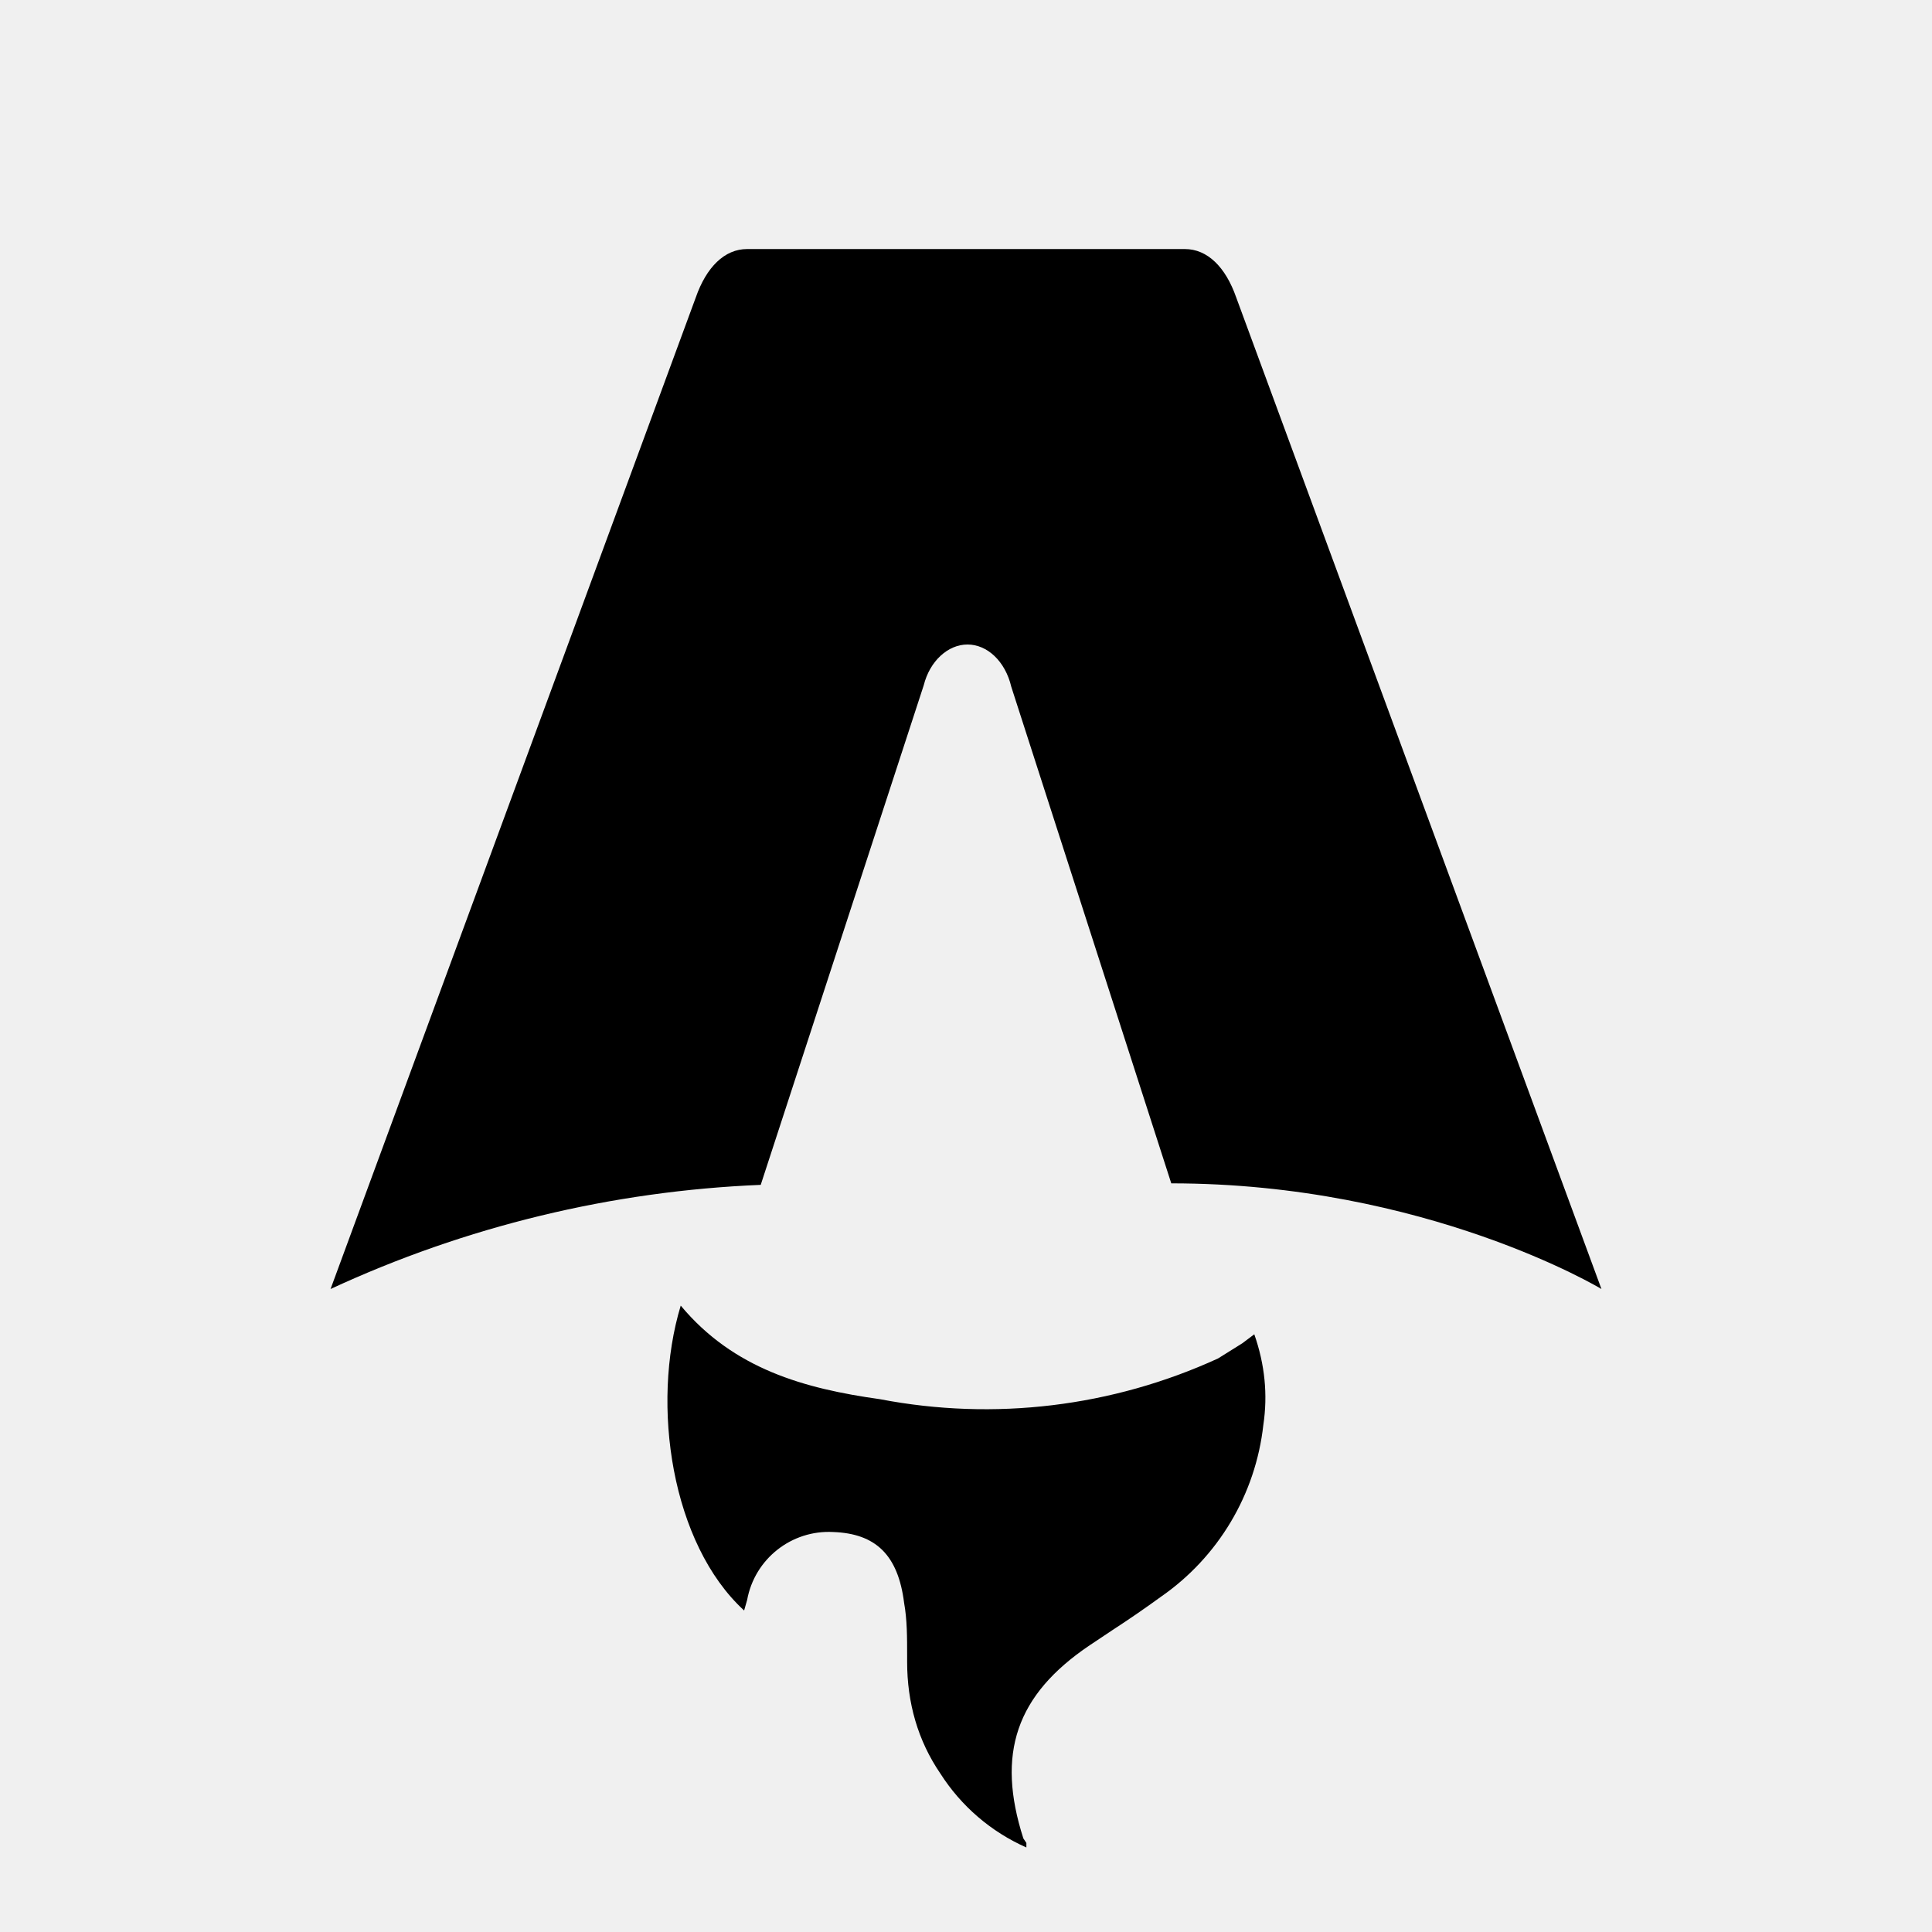
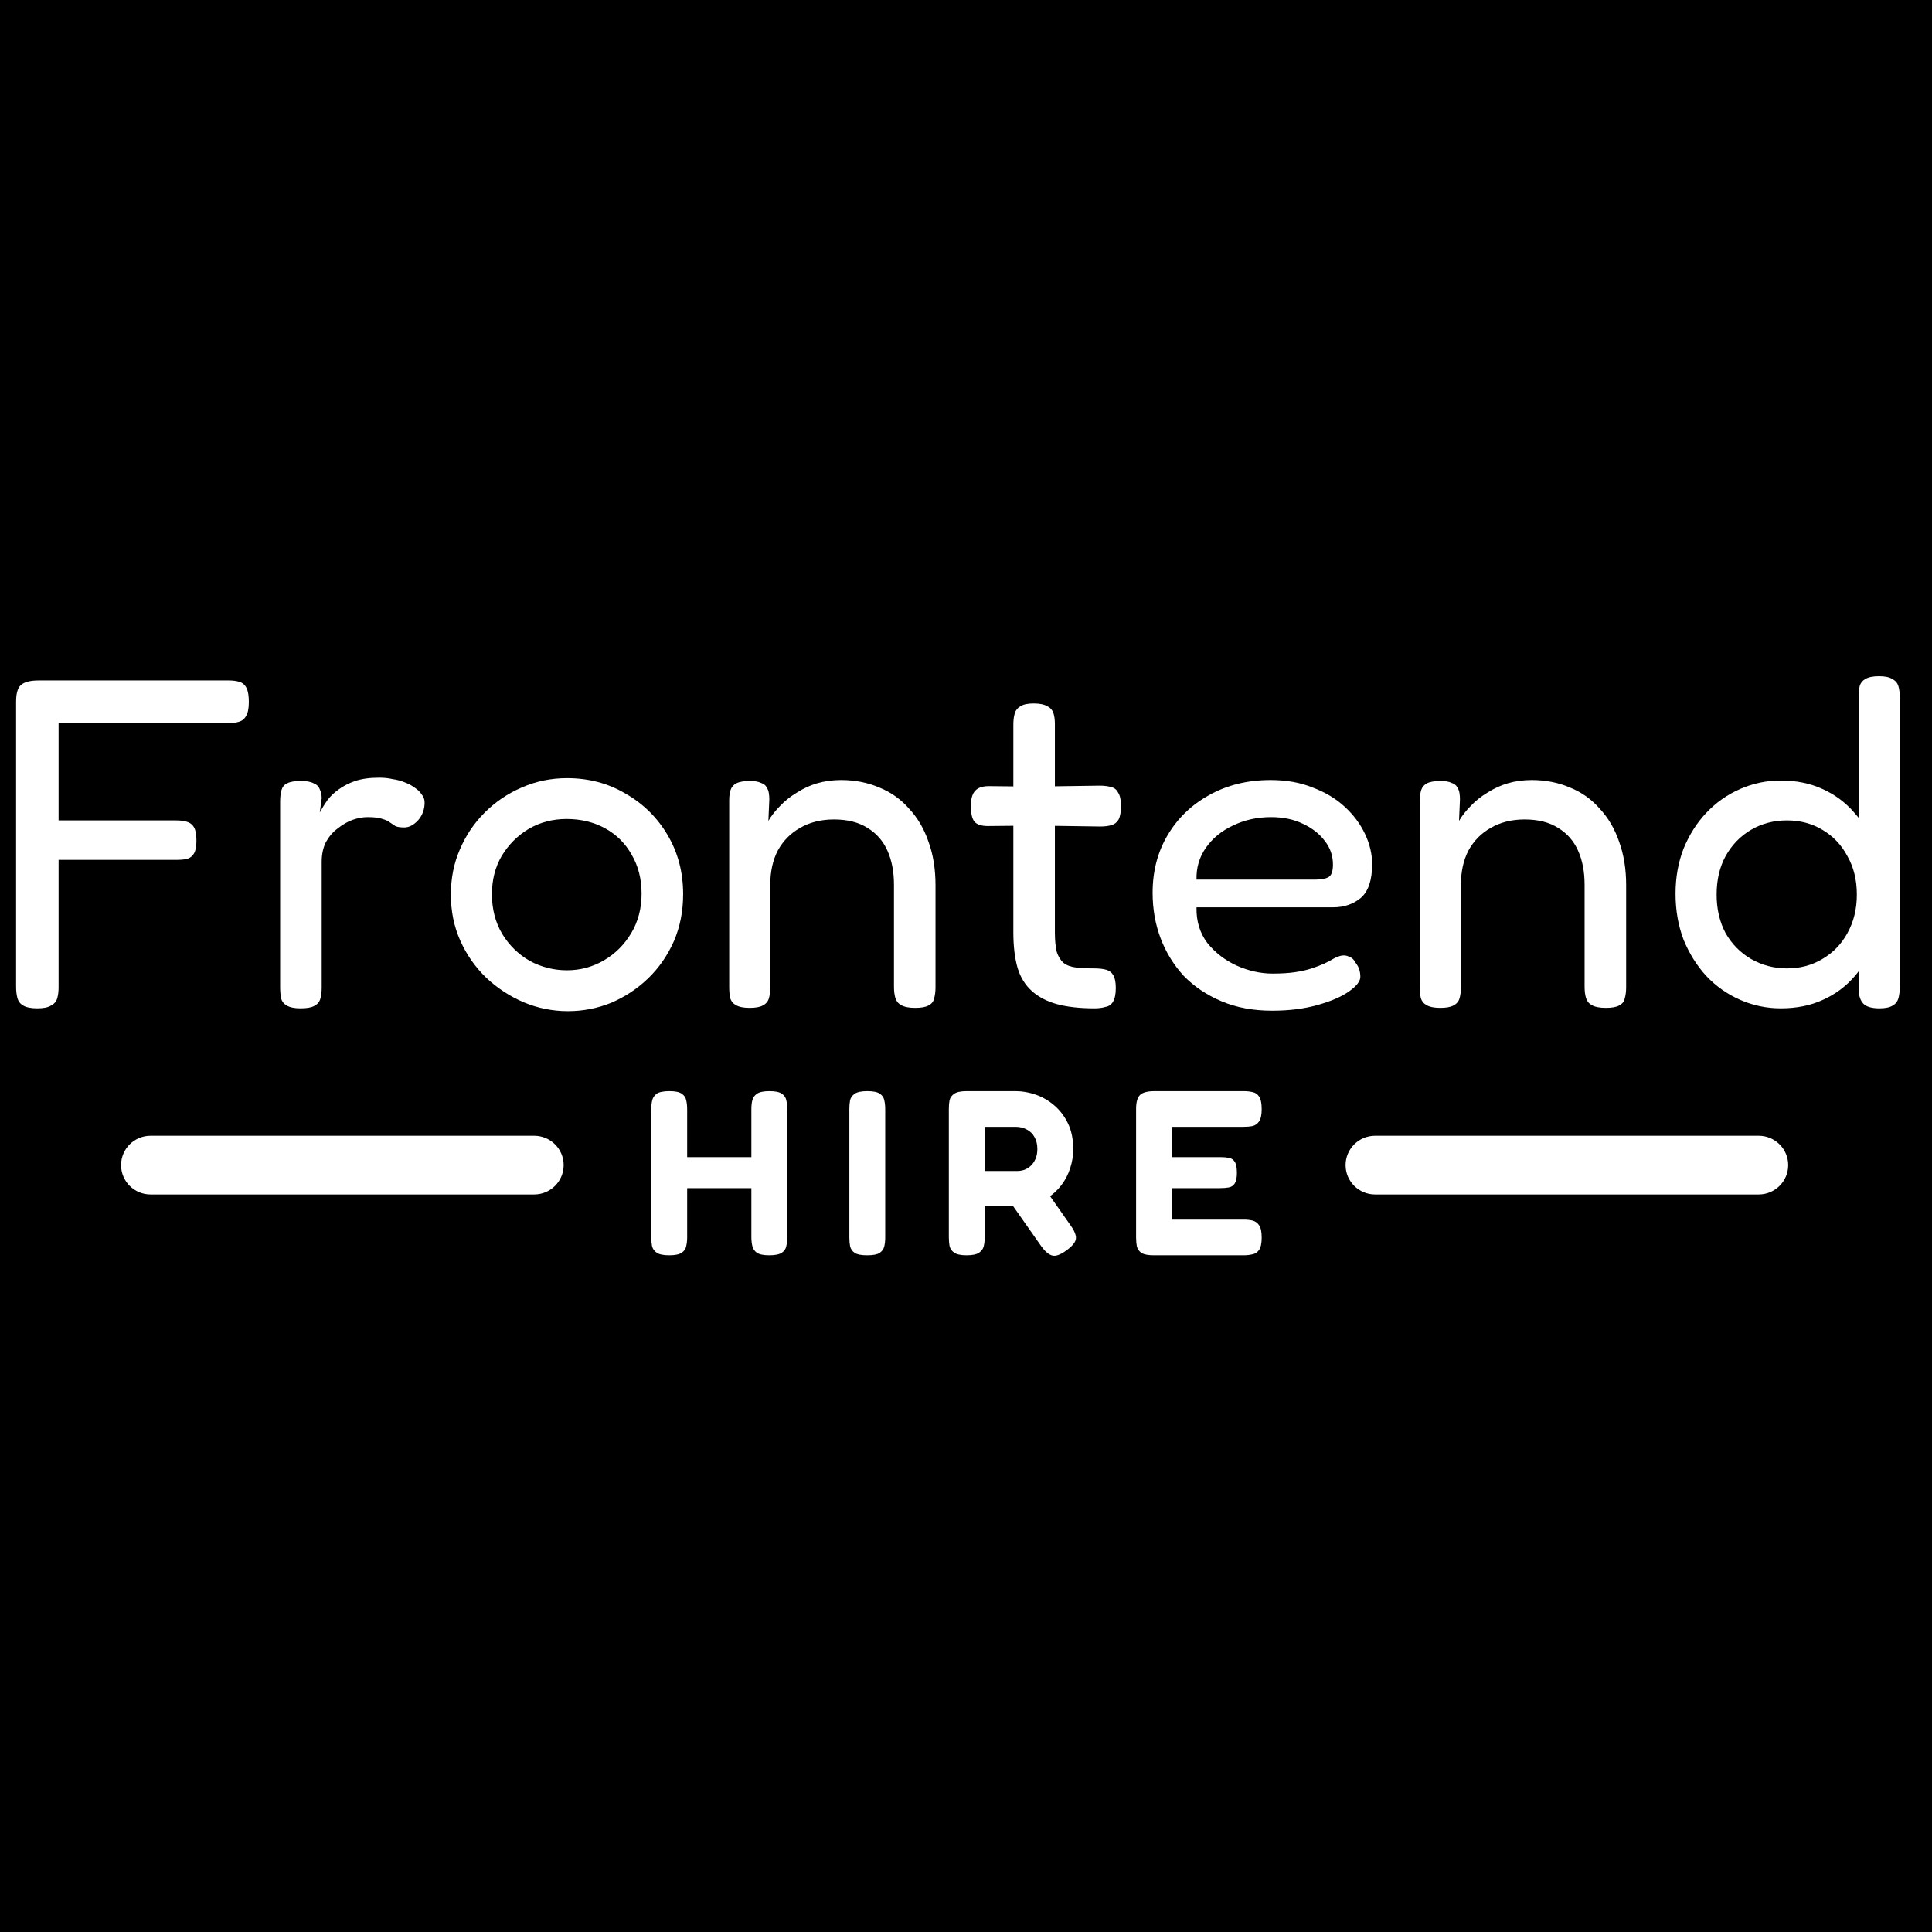
- <svg xmlns="http://www.w3.org/2000/svg" fill="none" viewBox="0 0 128 128">
-   <path d="M50.4 78.5a75.1 75.1 0 0 0-28.5 6.9l24.2-65.7c.7-2 1.9-3.2 3.4-3.2h29c1.5 0 2.7 1.2 3.4 3.2l24.2 65.7s-11.6-7-28.5-7L67 45.5c-.4-1.7-1.6-2.8-2.9-2.8-1.3 0-2.5 1.1-2.9 2.7L50.4 78.5Zm-1.1 28.2Zm-4.2-20.2c-2 6.6-.6 15.8 4.2 20.2a17.5 17.5 0 0 1 .2-.7 5.5 5.5 0 0 1 5.7-4.5c2.8.1 4.3 1.5 4.7 4.7.2 1.1.2 2.3.2 3.5v.4c0 2.7.7 5.2 2.2 7.4a13 13 0 0 0 5.7 4.9v-.3l-.2-.3c-1.8-5.6-.5-9.5 4.4-12.8l1.5-1a73 73 0 0 0 3.2-2.2 16 16 0 0 0 6.8-11.4c.3-2 .1-4-.6-6l-.8.6-1.6 1a37 37 0 0 1-22.4 2.7c-5-.7-9.7-2-13.2-6.2Z" />
+ <svg xmlns="http://www.w3.org/2000/svg" width="120" height="120" viewBox="0 0 120 120" fill="none">
+   <rect width="120" height="120" />
+   <path d="M47.783 77.969C47.421 77.969 47.162 77.916 47.006 77.809C46.859 77.702 46.766 77.561 46.727 77.386C46.688 77.211 46.669 77.031 46.669 76.846V68.88C46.669 68.686 46.688 68.506 46.727 68.341C46.766 68.175 46.864 68.039 47.02 67.932C47.177 67.825 47.436 67.772 47.797 67.772C48.159 67.772 48.413 67.825 48.56 67.932C48.716 68.039 48.809 68.175 48.839 68.341C48.878 68.506 48.897 68.691 48.897 68.895V76.861C48.897 77.046 48.878 77.225 48.839 77.4C48.809 77.566 48.716 77.702 48.56 77.809C48.404 77.916 48.145 77.969 47.783 77.969ZM41.566 77.969C41.205 77.969 40.946 77.916 40.789 77.809C40.633 77.702 40.535 77.561 40.496 77.386C40.467 77.211 40.452 77.031 40.452 76.846V68.88C40.452 68.686 40.472 68.506 40.511 68.341C40.55 68.175 40.643 68.039 40.789 67.932C40.946 67.825 41.209 67.772 41.581 67.772C41.943 67.772 42.197 67.825 42.343 67.932C42.5 68.039 42.593 68.175 42.622 68.341C42.661 68.506 42.681 68.691 42.681 68.895V76.861C42.681 77.046 42.661 77.225 42.622 77.4C42.593 77.566 42.5 77.702 42.343 77.809C42.187 77.916 41.928 77.969 41.566 77.969ZM42.329 73.797V71.871H46.903V73.797H42.329Z" fill="#111827" />
+   <path d="M53.854 77.969C53.502 77.969 53.248 77.921 53.092 77.824C52.936 77.717 52.838 77.576 52.799 77.4C52.769 77.225 52.755 77.046 52.755 76.861V68.88C52.755 68.686 52.769 68.506 52.799 68.341C52.838 68.175 52.936 68.039 53.092 67.932C53.248 67.825 53.507 67.772 53.869 67.772C54.24 67.772 54.499 67.825 54.646 67.932C54.803 68.039 54.895 68.175 54.925 68.341C54.964 68.506 54.983 68.691 54.983 68.895V76.875C54.983 77.06 54.964 77.24 54.925 77.415C54.886 77.581 54.788 77.717 54.632 77.824C54.485 77.921 54.226 77.969 53.854 77.969Z" fill="#111827" />
+   <path d="M60.033 77.969C59.681 77.969 59.427 77.916 59.271 77.809C59.114 77.702 59.017 77.561 58.977 77.386C58.948 77.211 58.934 77.031 58.934 76.846V68.866C58.934 68.681 58.948 68.506 58.977 68.341C59.017 68.175 59.114 68.039 59.271 67.932C59.427 67.825 59.686 67.772 60.048 67.772H63.097C63.498 67.772 63.909 67.845 64.329 67.99C64.749 68.136 65.135 68.36 65.487 68.662C65.839 68.963 66.123 69.338 66.338 69.785C66.553 70.232 66.66 70.763 66.66 71.375C66.66 71.784 66.597 72.178 66.47 72.557C66.352 72.936 66.171 73.286 65.927 73.607C65.683 73.928 65.38 74.206 65.018 74.439C64.656 74.663 64.241 74.823 63.772 74.92H61.162V76.861C61.162 77.046 61.143 77.225 61.103 77.4C61.064 77.566 60.967 77.702 60.81 77.809C60.654 77.916 60.395 77.969 60.033 77.969ZM66.22 77.678C65.859 77.94 65.57 78.042 65.355 77.984C65.14 77.926 64.915 77.736 64.681 77.415L62.1 73.739L64.608 73.418L66.499 76.117C66.665 76.35 66.768 76.549 66.807 76.715C66.856 76.88 66.831 77.036 66.734 77.182C66.646 77.328 66.475 77.493 66.22 77.678ZM61.162 72.732H63.2C63.337 72.732 63.479 72.708 63.625 72.659C63.772 72.601 63.904 72.518 64.021 72.411C64.138 72.304 64.236 72.163 64.314 71.988C64.393 71.813 64.432 71.604 64.432 71.361C64.432 71.079 64.373 70.835 64.256 70.631C64.148 70.427 63.992 70.271 63.786 70.164C63.581 70.048 63.342 69.989 63.068 69.989H61.162V72.732Z" fill="#111827" />
+   <path d="M71.665 77.969C71.313 77.969 71.059 77.921 70.902 77.824C70.746 77.717 70.648 77.576 70.609 77.4C70.58 77.225 70.565 77.046 70.565 76.861V68.88C70.565 68.453 70.648 68.161 70.814 68.005C70.981 67.85 71.279 67.772 71.709 67.772H77.251C77.446 67.772 77.627 67.791 77.793 67.83C77.959 67.859 78.096 67.952 78.204 68.107C78.311 68.263 78.365 68.525 78.365 68.895C78.365 69.245 78.311 69.498 78.204 69.654C78.096 69.809 77.954 69.907 77.779 69.945C77.612 69.975 77.432 69.989 77.236 69.989H72.794V71.871H75.814C76.009 71.871 76.18 71.886 76.327 71.915C76.484 71.944 76.606 72.027 76.694 72.163C76.782 72.299 76.826 72.528 76.826 72.849C76.826 73.15 76.782 73.369 76.694 73.505C76.606 73.641 76.484 73.724 76.327 73.753C76.171 73.782 75.99 73.797 75.785 73.797H72.794V75.752H77.251C77.446 75.752 77.627 75.771 77.793 75.81C77.959 75.849 78.096 75.947 78.204 76.102C78.311 76.248 78.365 76.506 78.365 76.875C78.365 77.225 78.311 77.478 78.204 77.634C78.096 77.79 77.954 77.882 77.779 77.911C77.612 77.95 77.432 77.969 77.236 77.969H71.665Z" fill="#111827" />
+   <path d="M2.32 62.629C1.929 62.629 1.635 62.571 1.44 62.454C1.264 62.357 1.147 62.211 1.088 62.016C1.029 61.802 1 61.559 1 61.287V43.576C1 43.07 1.098 42.73 1.293 42.554C1.508 42.36 1.88 42.263 2.408 42.263H14.195C14.469 42.263 14.694 42.292 14.87 42.35C15.065 42.408 15.212 42.535 15.31 42.73C15.408 42.924 15.456 43.216 15.456 43.605C15.456 43.994 15.398 44.286 15.28 44.48C15.183 44.655 15.036 44.772 14.841 44.83C14.645 44.889 14.411 44.918 14.137 44.918H3.639V50.958H10.941C11.214 50.958 11.439 50.987 11.615 51.045C11.81 51.104 11.957 51.22 12.055 51.395C12.153 51.571 12.201 51.843 12.201 52.212C12.201 52.562 12.153 52.825 12.055 53C11.957 53.175 11.81 53.292 11.615 53.35C11.439 53.389 11.204 53.409 10.911 53.409H3.639V61.316C3.639 61.588 3.61 61.822 3.551 62.016C3.492 62.211 3.365 62.357 3.17 62.454C2.994 62.571 2.711 62.629 2.32 62.629Z" fill="#111827" />
+   <path d="M18.661 62.629C18.29 62.629 18.006 62.571 17.811 62.454C17.635 62.357 17.517 62.211 17.459 62.016C17.42 61.802 17.4 61.559 17.4 61.287V49.791C17.4 49.499 17.43 49.256 17.488 49.061C17.547 48.867 17.664 48.73 17.84 48.653C18.016 48.555 18.299 48.507 18.691 48.507C19.042 48.507 19.306 48.555 19.482 48.653C19.678 48.73 19.805 48.857 19.863 49.032C19.942 49.188 19.981 49.372 19.981 49.586L19.863 50.462C20 50.209 20.157 49.956 20.333 49.703C20.528 49.45 20.763 49.227 21.036 49.032C21.33 48.818 21.672 48.643 22.063 48.507C22.473 48.371 22.972 48.303 23.558 48.303C23.851 48.303 24.125 48.332 24.379 48.39C24.653 48.429 24.907 48.497 25.142 48.594C25.396 48.691 25.611 48.808 25.787 48.944C25.963 49.061 26.099 49.197 26.197 49.353C26.314 49.489 26.373 49.654 26.373 49.849C26.373 50.277 26.236 50.647 25.963 50.958C25.689 51.249 25.405 51.395 25.112 51.395C24.858 51.395 24.672 51.366 24.555 51.308C24.438 51.23 24.321 51.152 24.203 51.074C24.105 50.997 23.959 50.928 23.763 50.87C23.568 50.792 23.255 50.754 22.825 50.754C22.532 50.754 22.219 50.812 21.887 50.928C21.574 51.045 21.271 51.22 20.978 51.454C20.684 51.668 20.44 51.95 20.245 52.3C20.069 52.65 19.981 53.059 19.981 53.525V61.345C19.981 61.617 19.951 61.851 19.893 62.045C19.834 62.24 19.707 62.386 19.512 62.483C19.336 62.58 19.052 62.629 18.661 62.629Z" fill="#111827" />
+   <path d="M35.276 62.804C34.318 62.804 33.399 62.619 32.519 62.25C31.659 61.88 30.887 61.374 30.203 60.732C29.519 60.071 28.981 59.303 28.59 58.427C28.199 57.552 28.004 56.599 28.004 55.568C28.004 54.556 28.189 53.623 28.561 52.767C28.932 51.891 29.45 51.123 30.115 50.462C30.78 49.8 31.542 49.285 32.402 48.915C33.282 48.526 34.22 48.332 35.217 48.332C36.566 48.332 37.778 48.653 38.853 49.295C39.948 49.917 40.818 50.773 41.463 51.862C42.108 52.952 42.431 54.177 42.431 55.539C42.431 56.609 42.235 57.591 41.844 58.486C41.453 59.361 40.925 60.12 40.261 60.762C39.596 61.404 38.834 61.909 37.974 62.279C37.113 62.629 36.214 62.804 35.276 62.804ZM35.217 60.266C36.038 60.266 36.801 60.061 37.504 59.653C38.208 59.244 38.775 58.68 39.205 57.961C39.635 57.241 39.85 56.424 39.85 55.51C39.85 54.595 39.645 53.788 39.234 53.088C38.843 52.388 38.296 51.843 37.592 51.454C36.889 51.065 36.087 50.87 35.188 50.87C34.328 50.87 33.546 51.074 32.842 51.483C32.158 51.891 31.601 52.446 31.171 53.146C30.76 53.846 30.555 54.644 30.555 55.539C30.555 56.472 30.77 57.299 31.2 58.019C31.63 58.719 32.197 59.273 32.901 59.682C33.624 60.071 34.396 60.266 35.217 60.266Z" fill="#111827" />
+   <path d="M46.553 62.6C46.181 62.6 45.898 62.541 45.702 62.425C45.526 62.328 45.409 62.182 45.35 61.987C45.311 61.793 45.292 61.559 45.292 61.287V49.703C45.292 49.45 45.321 49.236 45.38 49.061C45.438 48.886 45.556 48.75 45.732 48.653C45.927 48.555 46.211 48.507 46.582 48.507C46.875 48.507 47.1 48.546 47.257 48.623C47.432 48.682 47.55 48.769 47.608 48.886C47.687 49.003 47.735 49.129 47.755 49.265C47.775 49.402 47.784 49.528 47.784 49.645L47.726 50.987C47.921 50.656 48.166 50.345 48.459 50.053C48.752 49.742 49.094 49.47 49.485 49.236C49.876 48.983 50.296 48.789 50.746 48.653C51.215 48.517 51.714 48.448 52.241 48.448C53.102 48.448 53.893 48.604 54.617 48.915C55.34 49.207 55.956 49.645 56.464 50.228C56.992 50.792 57.393 51.473 57.666 52.271C57.959 53.068 58.106 53.973 58.106 54.984V61.316C58.106 61.588 58.077 61.822 58.018 62.016C57.979 62.211 57.862 62.357 57.666 62.454C57.49 62.551 57.217 62.6 56.845 62.6C56.454 62.6 56.161 62.541 55.965 62.425C55.79 62.328 55.672 62.182 55.614 61.987C55.555 61.793 55.526 61.559 55.526 61.287V54.955C55.526 54.138 55.389 53.428 55.115 52.825C54.841 52.222 54.431 51.755 53.883 51.425C53.336 51.074 52.642 50.899 51.802 50.899C51 50.899 50.296 51.074 49.69 51.425C49.104 51.755 48.644 52.222 48.312 52.825C47.999 53.428 47.843 54.138 47.843 54.955V61.316C47.843 61.588 47.814 61.822 47.755 62.016C47.696 62.211 47.569 62.357 47.374 62.454C47.198 62.551 46.924 62.6 46.553 62.6Z" fill="#111827" />
+   <path d="M67.984 62.629C67.066 62.629 66.284 62.541 65.638 62.366C65.013 62.191 64.495 61.919 64.084 61.549C63.674 61.18 63.381 60.703 63.205 60.12C63.029 59.517 62.941 58.778 62.941 57.902V45.005C62.941 44.733 62.97 44.5 63.029 44.305C63.087 44.111 63.205 43.965 63.381 43.867C63.557 43.751 63.83 43.692 64.202 43.692C64.573 43.692 64.857 43.751 65.052 43.867C65.248 43.965 65.375 44.111 65.433 44.305C65.492 44.48 65.521 44.704 65.521 44.976V57.902C65.521 58.408 65.56 58.816 65.638 59.128C65.736 59.419 65.873 59.643 66.049 59.799C66.245 59.954 66.499 60.052 66.811 60.09C67.124 60.129 67.505 60.149 67.955 60.149C68.268 60.149 68.522 60.178 68.718 60.236C68.913 60.295 69.06 60.411 69.157 60.587C69.255 60.762 69.304 61.024 69.304 61.374C69.304 61.744 69.245 62.026 69.128 62.221C69.03 62.396 68.874 62.503 68.659 62.541C68.463 62.6 68.239 62.629 67.984 62.629ZM61.416 48.828L64.231 48.857L68.307 48.798C68.581 48.798 68.815 48.828 69.011 48.886C69.206 48.925 69.353 49.042 69.451 49.236C69.568 49.411 69.626 49.684 69.626 50.053C69.626 50.423 69.578 50.705 69.48 50.899C69.382 51.074 69.236 51.191 69.04 51.249C68.845 51.308 68.61 51.337 68.336 51.337L64.319 51.279L61.357 51.308C60.947 51.308 60.663 51.211 60.507 51.016C60.37 50.822 60.302 50.501 60.302 50.053C60.302 49.625 60.39 49.314 60.566 49.12C60.742 48.925 61.025 48.828 61.416 48.828Z" fill="#111827" />
+   <path d="M79.009 62.775C77.836 62.775 76.79 62.58 75.872 62.191C74.953 61.802 74.171 61.277 73.526 60.616C72.9 59.935 72.421 59.157 72.089 58.282C71.757 57.406 71.591 56.463 71.591 55.451C71.591 54.109 71.903 52.913 72.529 51.862C73.154 50.812 74.015 49.985 75.109 49.382C76.224 48.76 77.494 48.448 78.921 48.448C79.899 48.448 80.769 48.604 81.531 48.915C82.313 49.207 82.978 49.606 83.525 50.112C84.073 50.617 84.493 51.181 84.786 51.804C85.079 52.426 85.226 53.049 85.226 53.671C85.226 54.663 84.991 55.364 84.522 55.772C84.053 56.161 83.476 56.356 82.792 56.356H74.318C74.298 57.212 74.523 57.951 74.992 58.573C75.481 59.176 76.087 59.643 76.81 59.974C77.553 60.304 78.296 60.47 79.039 60.47C79.586 60.47 80.055 60.441 80.446 60.382C80.837 60.324 81.179 60.246 81.472 60.149C81.766 60.052 82.02 59.954 82.235 59.857C82.45 59.76 82.636 59.663 82.792 59.565C82.968 59.468 83.134 59.4 83.29 59.361C83.466 59.322 83.633 59.342 83.789 59.419C83.965 59.478 84.102 59.604 84.2 59.799C84.317 59.954 84.395 60.1 84.434 60.236C84.473 60.373 84.493 60.519 84.493 60.674C84.493 60.946 84.258 61.248 83.789 61.579C83.32 61.909 82.665 62.191 81.824 62.425C81.003 62.658 80.065 62.775 79.009 62.775ZM74.318 54.634H81.678C82.049 54.634 82.323 54.586 82.499 54.488C82.694 54.391 82.792 54.128 82.792 53.7C82.792 53.156 82.626 52.669 82.293 52.242C81.961 51.794 81.502 51.434 80.915 51.162C80.348 50.89 79.694 50.754 78.951 50.754C78.091 50.754 77.299 50.928 76.576 51.279C75.872 51.609 75.315 52.066 74.904 52.65C74.493 53.234 74.298 53.895 74.318 54.634Z" fill="#111827" />
+   <path d="M89.45 62.6C89.078 62.6 88.795 62.541 88.599 62.425C88.423 62.328 88.306 62.182 88.247 61.987C88.208 61.793 88.189 61.559 88.189 61.287V49.703C88.189 49.45 88.218 49.236 88.277 49.061C88.335 48.886 88.453 48.75 88.629 48.653C88.824 48.555 89.108 48.507 89.479 48.507C89.772 48.507 89.997 48.546 90.153 48.623C90.329 48.682 90.447 48.769 90.505 48.886C90.583 49.003 90.632 49.129 90.652 49.265C90.671 49.402 90.681 49.528 90.681 49.645L90.623 50.987C90.818 50.656 91.062 50.345 91.356 50.053C91.649 49.742 91.991 49.47 92.382 49.236C92.773 48.983 93.193 48.789 93.643 48.653C94.112 48.517 94.611 48.448 95.138 48.448C95.999 48.448 96.79 48.604 97.513 48.915C98.237 49.207 98.853 49.645 99.361 50.228C99.889 50.792 100.289 51.473 100.563 52.271C100.856 53.068 101.003 53.973 101.003 54.984V61.316C101.003 61.588 100.974 61.822 100.915 62.016C100.876 62.211 100.759 62.357 100.563 62.454C100.387 62.551 100.114 62.6 99.742 62.6C99.351 62.6 99.058 62.541 98.862 62.425C98.686 62.328 98.569 62.182 98.51 61.987C98.452 61.793 98.422 61.559 98.422 61.287V54.955C98.422 54.138 98.286 53.428 98.012 52.825C97.738 52.222 97.328 51.755 96.78 51.425C96.233 51.074 95.539 50.899 94.698 50.899C93.897 50.899 93.193 51.074 92.587 51.425C92.001 51.755 91.541 52.222 91.209 52.825C90.896 53.428 90.74 54.138 90.74 54.955V61.316C90.74 61.588 90.71 61.822 90.652 62.016C90.593 62.211 90.466 62.357 90.271 62.454C90.095 62.551 89.821 62.6 89.45 62.6Z" fill="#111827" />
+   <path d="M110.611 62.629C109.731 62.629 108.89 62.454 108.089 62.104C107.287 61.754 106.583 61.258 105.977 60.616C105.391 59.974 104.922 59.225 104.57 58.369C104.238 57.494 104.071 56.541 104.071 55.51C104.071 54.498 104.238 53.564 104.57 52.708C104.922 51.852 105.391 51.113 105.977 50.491C106.583 49.849 107.287 49.353 108.089 49.003C108.89 48.653 109.731 48.478 110.611 48.478C111.568 48.478 112.429 48.653 113.191 49.003C113.973 49.353 114.638 49.849 115.185 50.491C115.752 51.113 116.182 51.862 116.475 52.738C116.768 53.593 116.915 54.527 116.915 55.539C116.935 56.57 116.788 57.513 116.475 58.369C116.182 59.225 115.762 59.974 115.214 60.616C114.667 61.258 114.002 61.754 113.22 62.104C112.458 62.454 111.588 62.629 110.611 62.629ZM110.992 60.149C111.813 60.149 112.546 59.954 113.191 59.565C113.856 59.176 114.374 58.641 114.745 57.961C115.136 57.26 115.332 56.463 115.332 55.568C115.332 54.654 115.136 53.856 114.745 53.175C114.374 52.475 113.856 51.93 113.191 51.541C112.546 51.152 111.813 50.958 110.992 50.958C110.171 50.958 109.428 51.152 108.763 51.541C108.098 51.93 107.571 52.475 107.18 53.175C106.808 53.856 106.623 54.654 106.623 55.568C106.623 56.463 106.808 57.26 107.18 57.961C107.571 58.641 108.098 59.176 108.763 59.565C109.447 59.954 110.19 60.149 110.992 60.149ZM116.739 62.629C116.309 62.629 115.996 62.551 115.801 62.396C115.605 62.24 115.488 61.977 115.449 61.608V43.342C115.449 43.05 115.468 42.807 115.508 42.613C115.566 42.418 115.683 42.272 115.859 42.175C116.055 42.058 116.338 42 116.71 42C117.081 42 117.355 42.058 117.531 42.175C117.726 42.272 117.853 42.418 117.912 42.613C117.971 42.807 118 43.041 118 43.313V61.287C118 61.559 117.971 61.802 117.912 62.016C117.853 62.211 117.736 62.357 117.56 62.454C117.384 62.571 117.111 62.629 116.739 62.629Z" fill="#111827" />
+   <path d="M7.52 72.367C7.52 71.36 8.34 70.544 9.352 70.544H33.178C34.19 70.544 35.01 71.36 35.01 72.367C35.01 73.374 34.19 74.191 33.178 74.191H9.352C8.34 74.191 7.52 73.374 7.52 72.367Z" fill="#111827" />
+   <path d="M83.577 72.367C83.577 71.36 84.398 70.544 85.41 70.544H109.235C110.247 70.544 111.068 71.36 111.068 72.367C111.068 73.374 110.247 74.191 109.235 74.191H85.41C84.398 74.191 83.577 73.374 83.577 72.367Z" fill="#111827" />
  <style>
-         path { fill: #000; }
-         @media (prefers-color-scheme: dark) {
            path { fill: #FFF; }
-         }
-     </style>
+             rect { fill: #000; }
+             @media (prefers-color-scheme: dark) {
+                 path { fill: #000; }
+                 rect { fill: #FFF; }
+             }
+         </style>
</svg>
